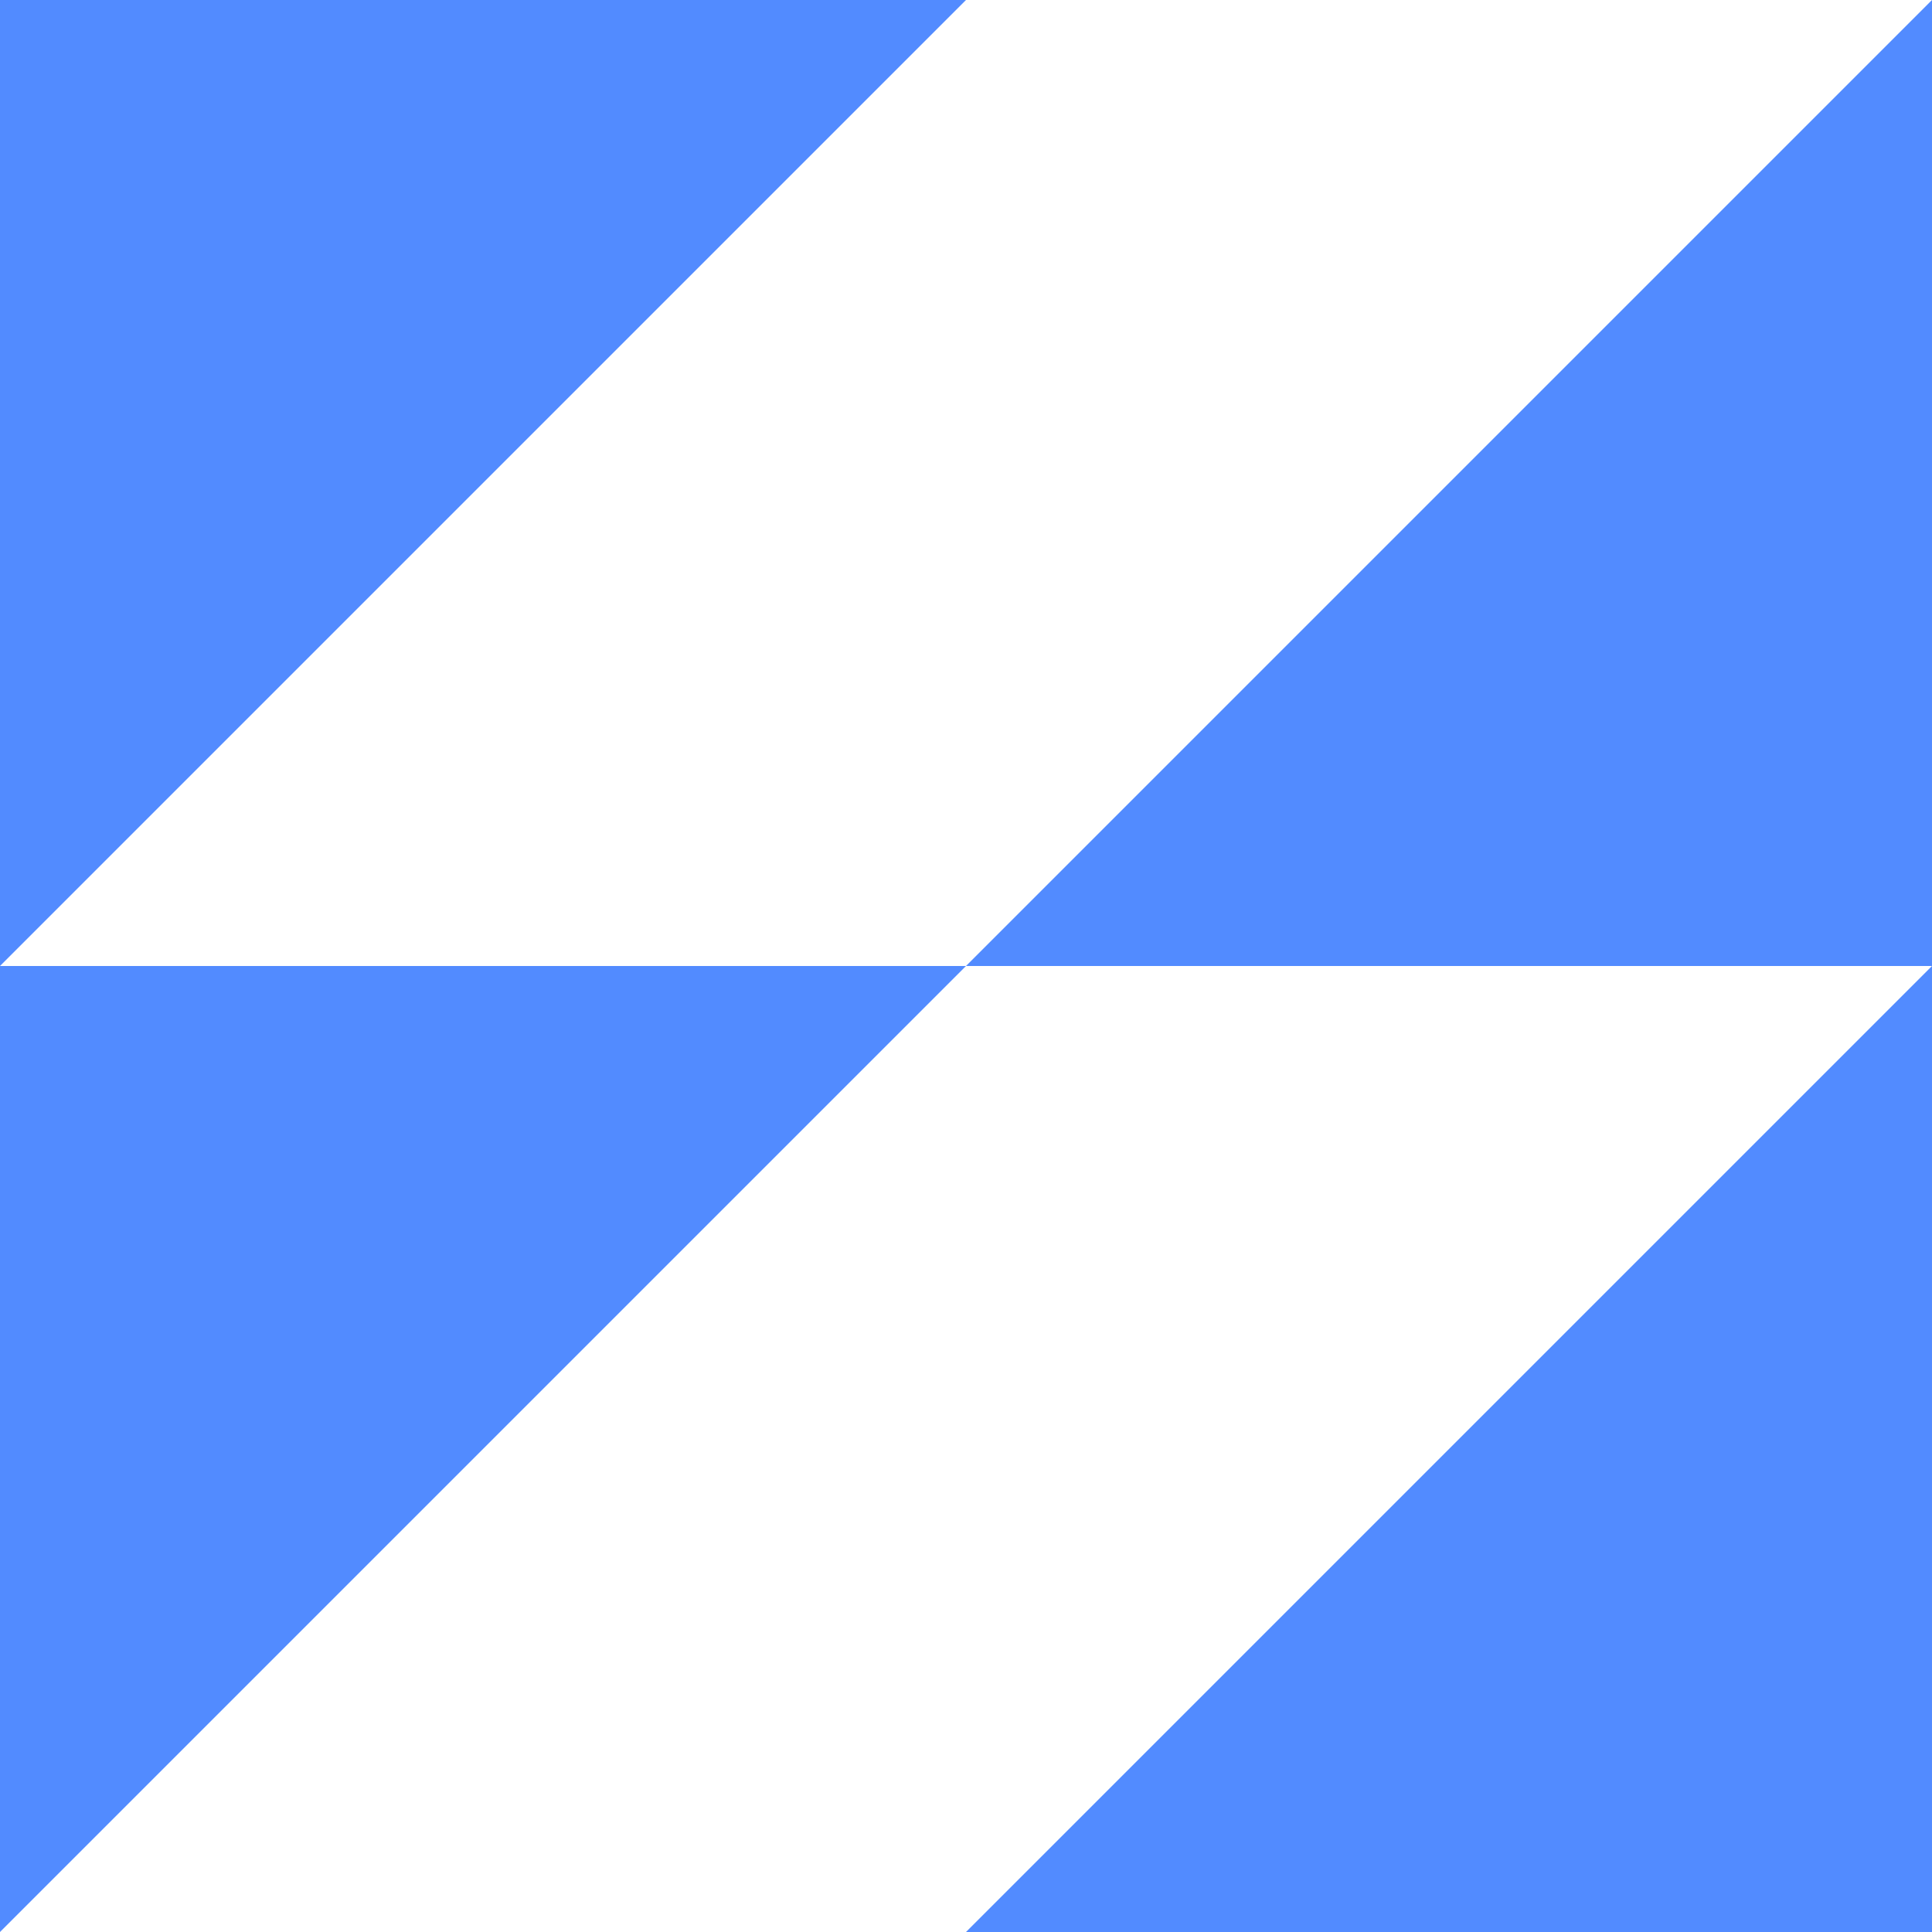
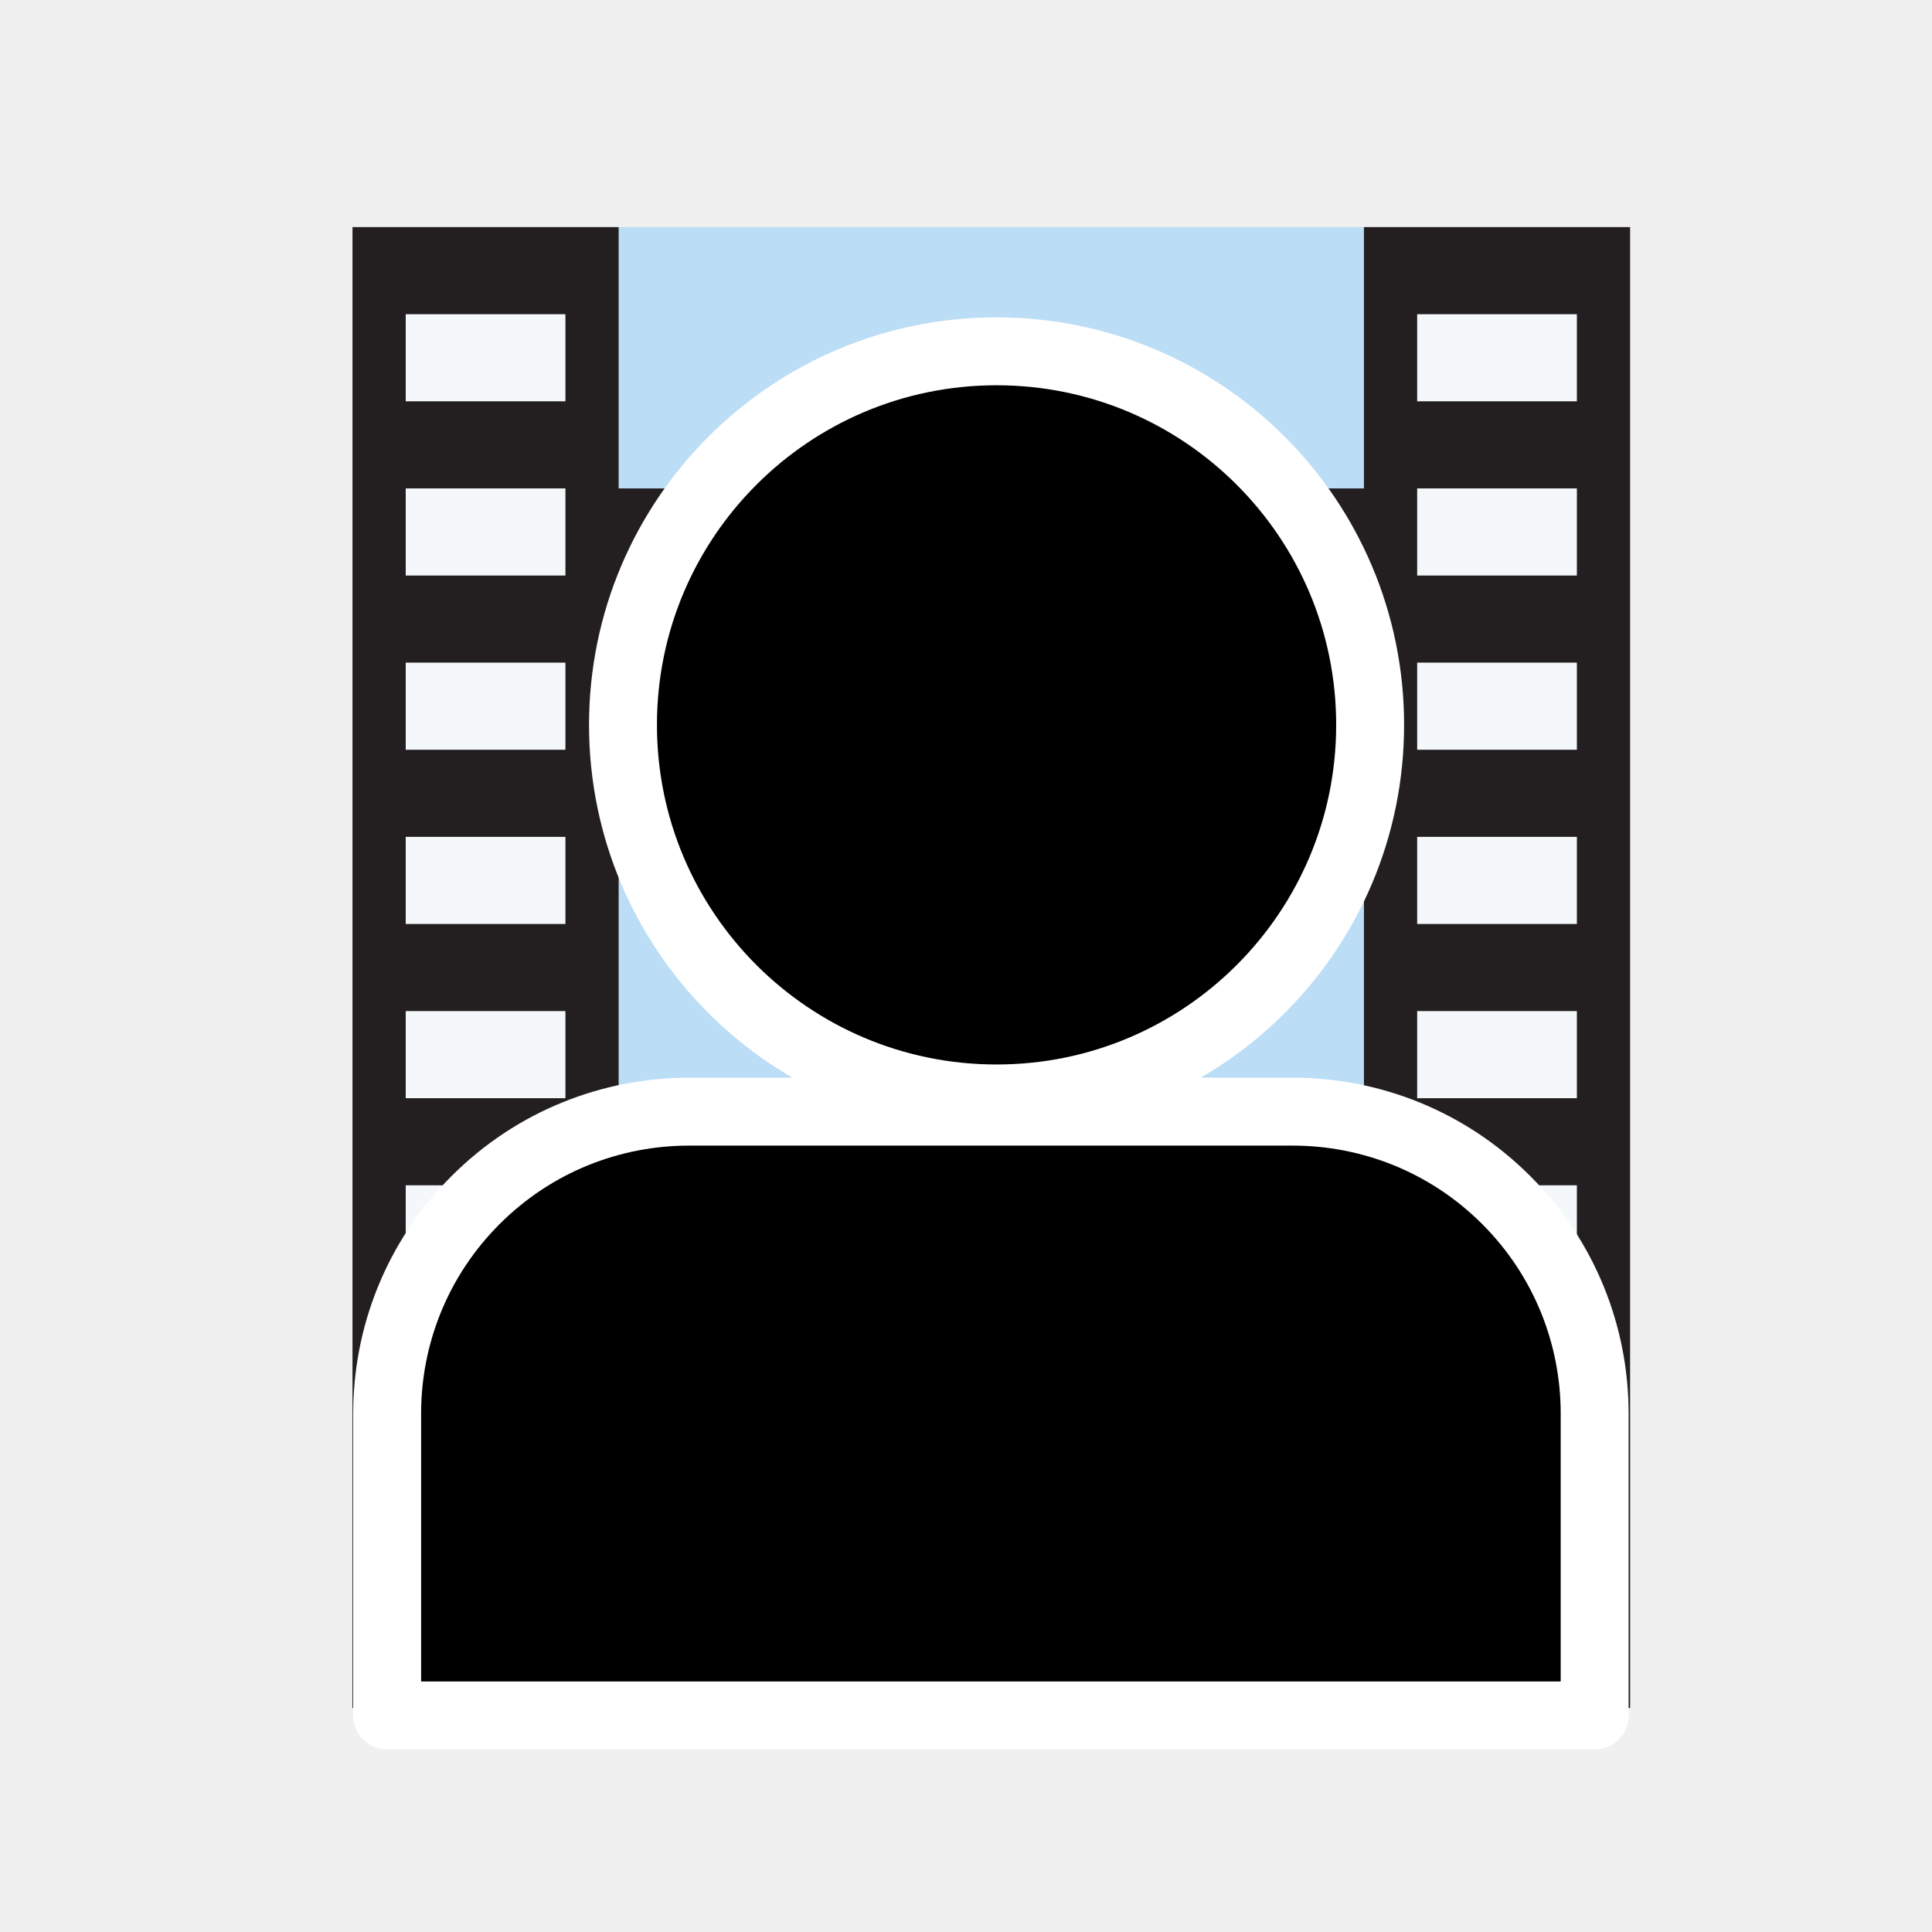
- <svg xmlns="http://www.w3.org/2000/svg" viewBox="0 0 512 512" height="512" width="512">
-   <path d="M 0 0,512 0,512 512,0 512 Z" fill="hsl(220, 100%, 66%)" />
-   <g style="fill:white">
-     <path d="M 256,0 0,256 256,256 512,0 Z" />
-     <path d="M 0,512 256,256 512,256 256,512 Z" />
+ <svg xmlns="http://www.w3.org/2000/svg" viewBox="0 0 512 512">
+   <defs>
+     <style>
+ 			#user {
+ 				stroke: white;
+ 				stroke-width: 20;
+ 				stroke-linejoin: round;
+ 			}
+ 			
+ 			#map .outline {
+ 				fill: white;
+ 			}
+ 		</style>
+   </defs>
+   <g transform="translate(256, 256) scale(0.9) translate(-256, -256)">
+     <g id="film" transform="translate(264 256) scale(1.1 0.9) rotate(90) translate(-256 -256)">
+       <g transform="scale(14.25)">
+         <path d="M29 11h6v14h-6zM1 11h6v14H1zm8 0h18v14H9z" fill="#BBDDF5" />
+         <path fill="#231F20" d="M35 11V6H1v5h6v14H1v5h34v-5h-6V11h6zm-8 14H9V11h18v14z" />
+         <path fill="#F5F8FA" d="M31 7h2v3h-2zm-4 0h2v3h-2zm-4 0h2v3h-2zm-4 0h2v3h-2zm-4 0h2v3h-2zm-4 0h2v3h-2zM7 7h2v3H7zM3 7h2v3H3zm28 19h2v3h-2zm-4 0h2v3h-2zm-4 0h2v3h-2zm-4 0h2v3h-2zm-4 0h2v3h-2zm-4 0h2v3h-2zm-4 0h2v3H7zm-4 0h2v3H3z" />
+         <path fill="#88C9F9" d="M29 25V11h1v14zM9 25V11h1v14z" />
+       </g>
+     </g>
+     <g id="user">
+       <g transform="translate(50, 50)">
+         <path d="M391.113, 426.667H35.554v-88.892c0-22.746, 8.678-45.495, 26.039-62.848 c17.353-17.357, 40.102-26.039, 62.848-26.039h177.783c22.75, 0, 45.495, 8.678, 62.852, 26.039 c17.353, 17.353, 26.035, 40.102, 26.035, 62.848V426.667z" />
+         <circle cx="215" cy="135" r="110" />
+       </g>
+     </g>
  </g>
</svg>
